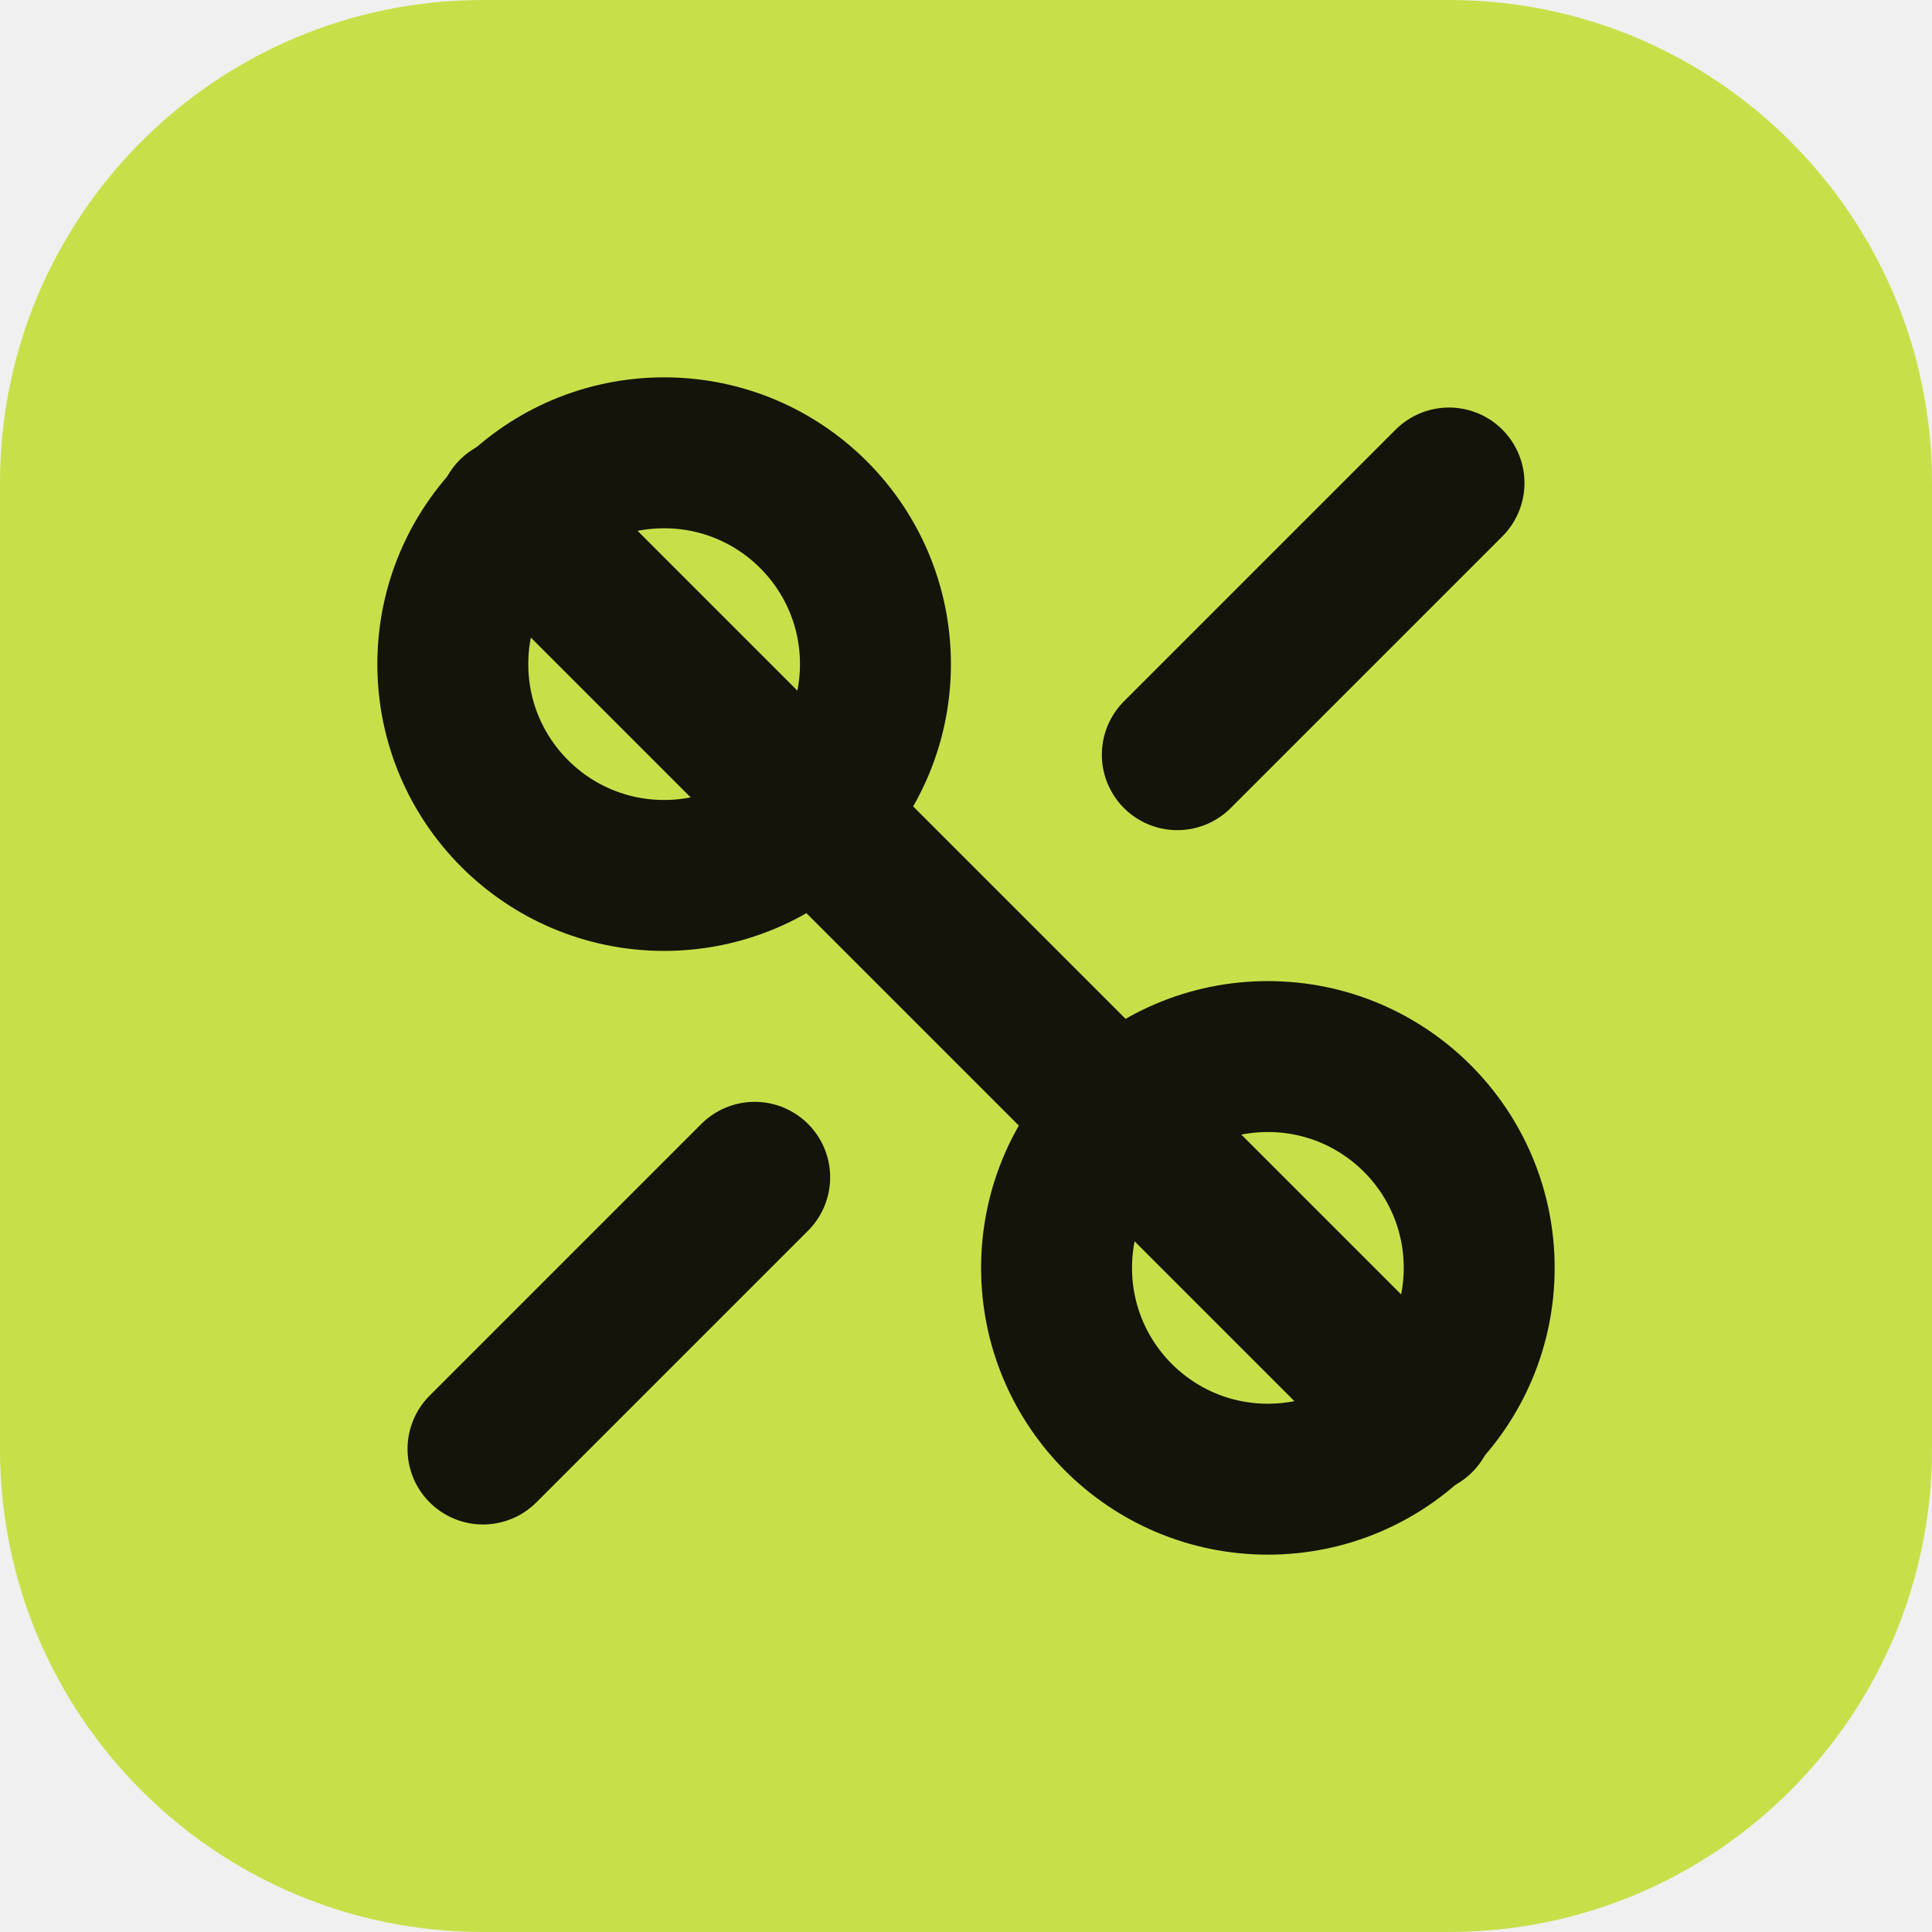
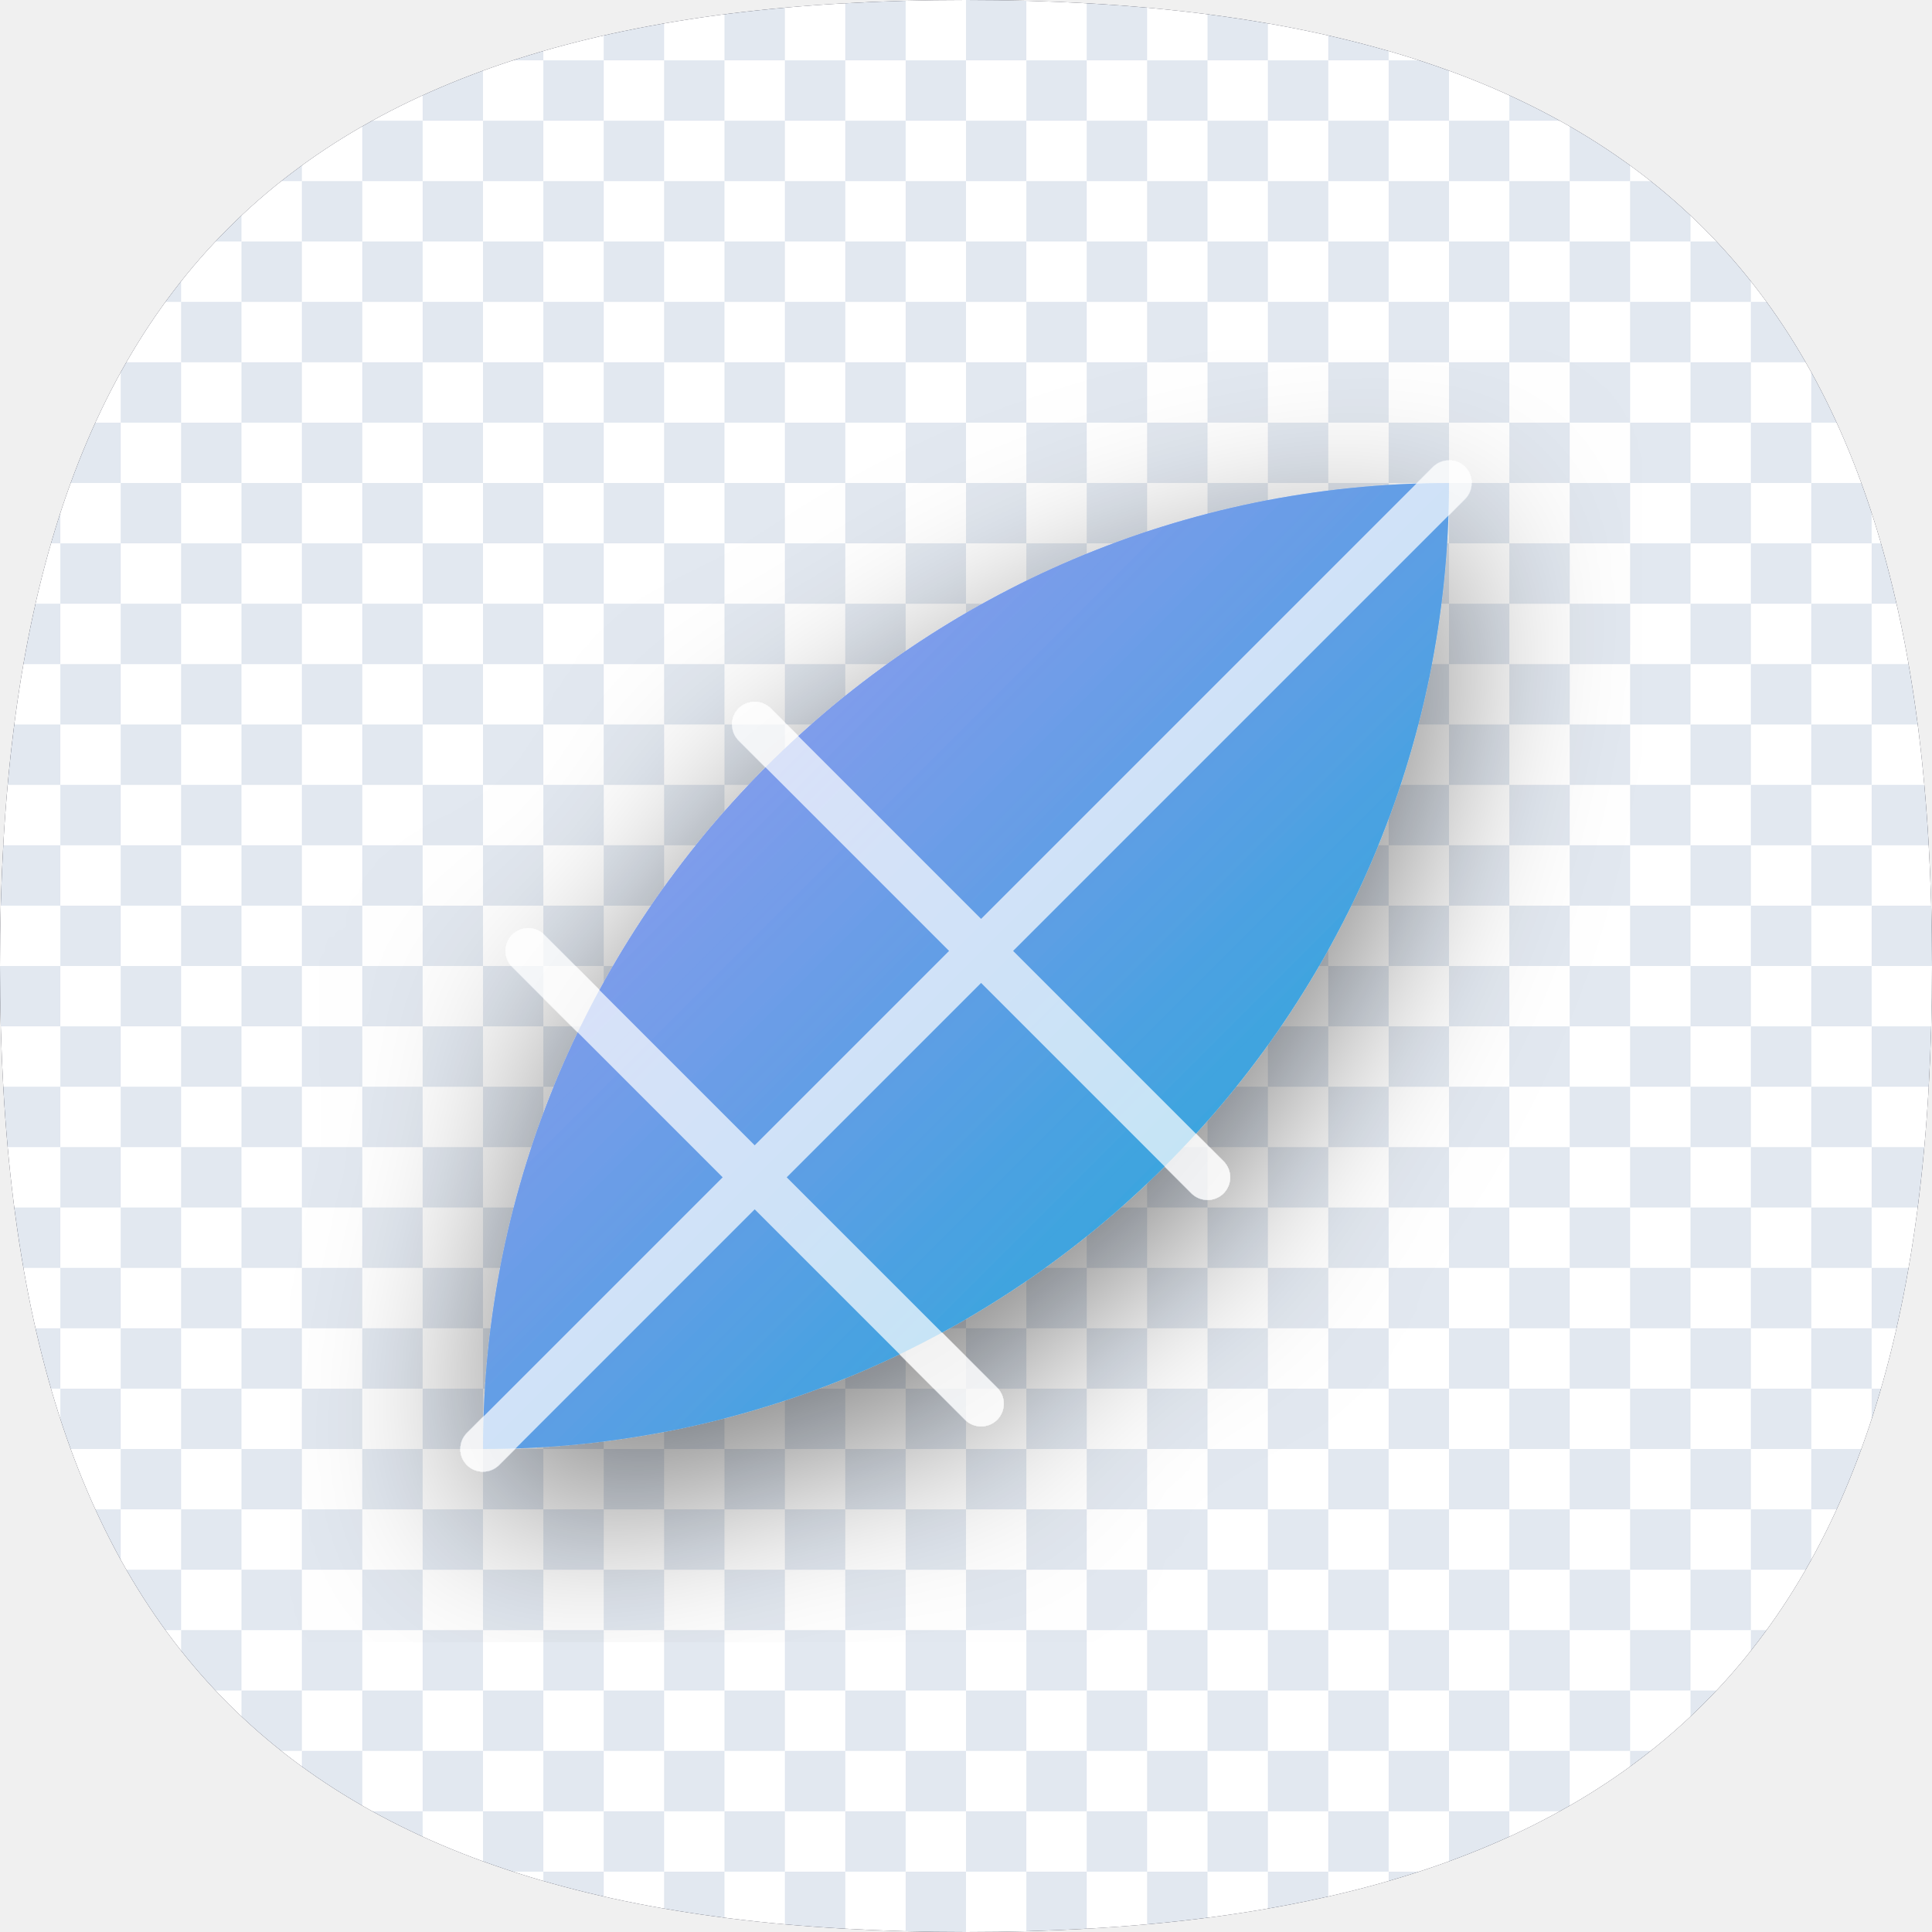
- <svg xmlns="http://www.w3.org/2000/svg" viewBox="0 0 64 64">
-   <rect width="64" height="64" rx="16" fill="#c7e04a" />
-   <g fill="none" stroke="#14140a" stroke-width="5" stroke-linecap="round" stroke-linejoin="round">
-     <path d="m17 17 30 30M39 25l9-9M25 39l-9 9" />
-     <circle cx="22" cy="22" r="7" />
-     <circle cx="42" cy="42" r="7" />
+ <svg xmlns="http://www.w3.org/2000/svg" viewBox="0 0 512 512">
+   <defs>
+     <pattern id="checker" x="0" y="0" width="32" height="32" patternUnits="userSpaceOnUse">
+       <rect width="32" height="32" fill="#ffffff" />
+       <rect width="16" height="16" fill="#e2e8f0" />
+       <rect x="16" y="16" width="16" height="16" fill="#e2e8f0" />
+     </pattern>
+     <linearGradient id="leafGrad" x1="0%" y1="0%" x2="100%" y2="100%">
+       <stop offset="0%" stop-color="#4f46e5" />
+       <stop offset="100%" stop-color="#06b6d4" />
+     </linearGradient>
+     <linearGradient id="glassGrad" x1="0%" y1="0%" x2="100%" y2="100%">
+       <stop offset="0%" stop-color="rgba(255,255,255,0.5)" />
+       <stop offset="100%" stop-color="rgba(255,255,255,0)" />
+     </linearGradient>
+     <filter id="shadow" x="-20%" y="-20%" width="140%" height="140%">
+       <feDropShadow dx="0" dy="16" stdDeviation="24" flood-color="#000000" flood-opacity="0.5" />
+     </filter>
+     <clipPath id="squircle">
+       <path d="M 256,0 C 76,0 0,76 0,256 C 0,436 76,512 256,512 C 436,512 512,436 512,256 C 512,76 436,0 256,0 Z" />
+     </clipPath>
+     <clipPath id="halfClip">
+       <rect x="0" y="256" width="512" height="256" />
+     </clipPath>
+   </defs>
+   <rect width="512" height="512" fill="#1e1e2e" clip-path="url(#squircle)" />
+   <rect width="512" height="512" fill="url(#checker)" clip-path="url(#halfClip)" style="clip-path: url(#squircle);" />
+   <g filter="url(#shadow)">
+     <path d="M 384,128 C 384,269 269,384 128,384 C 128,243 243,128 384,128 Z" fill="url(#leafGrad)" />
+     <path d="M 384,128 C 384,269 269,384 128,384 C 128,243 243,128 384,128 Z" fill="url(#glassGrad)" />
+     <path d="M 128,384 C 180,332 282,230 384,128 M 200,312 C 220,332 260,372 260,372 M 140,252 C 160,272 200,312 200,312 M 260,252 C 280,272 320,312 320,312 M 200,192 C 220,212 260,252 260,252" stroke="rgba(255,255,255,0.7)" stroke-width="12" stroke-linecap="round" fill="none" />
  </g>
</svg>
